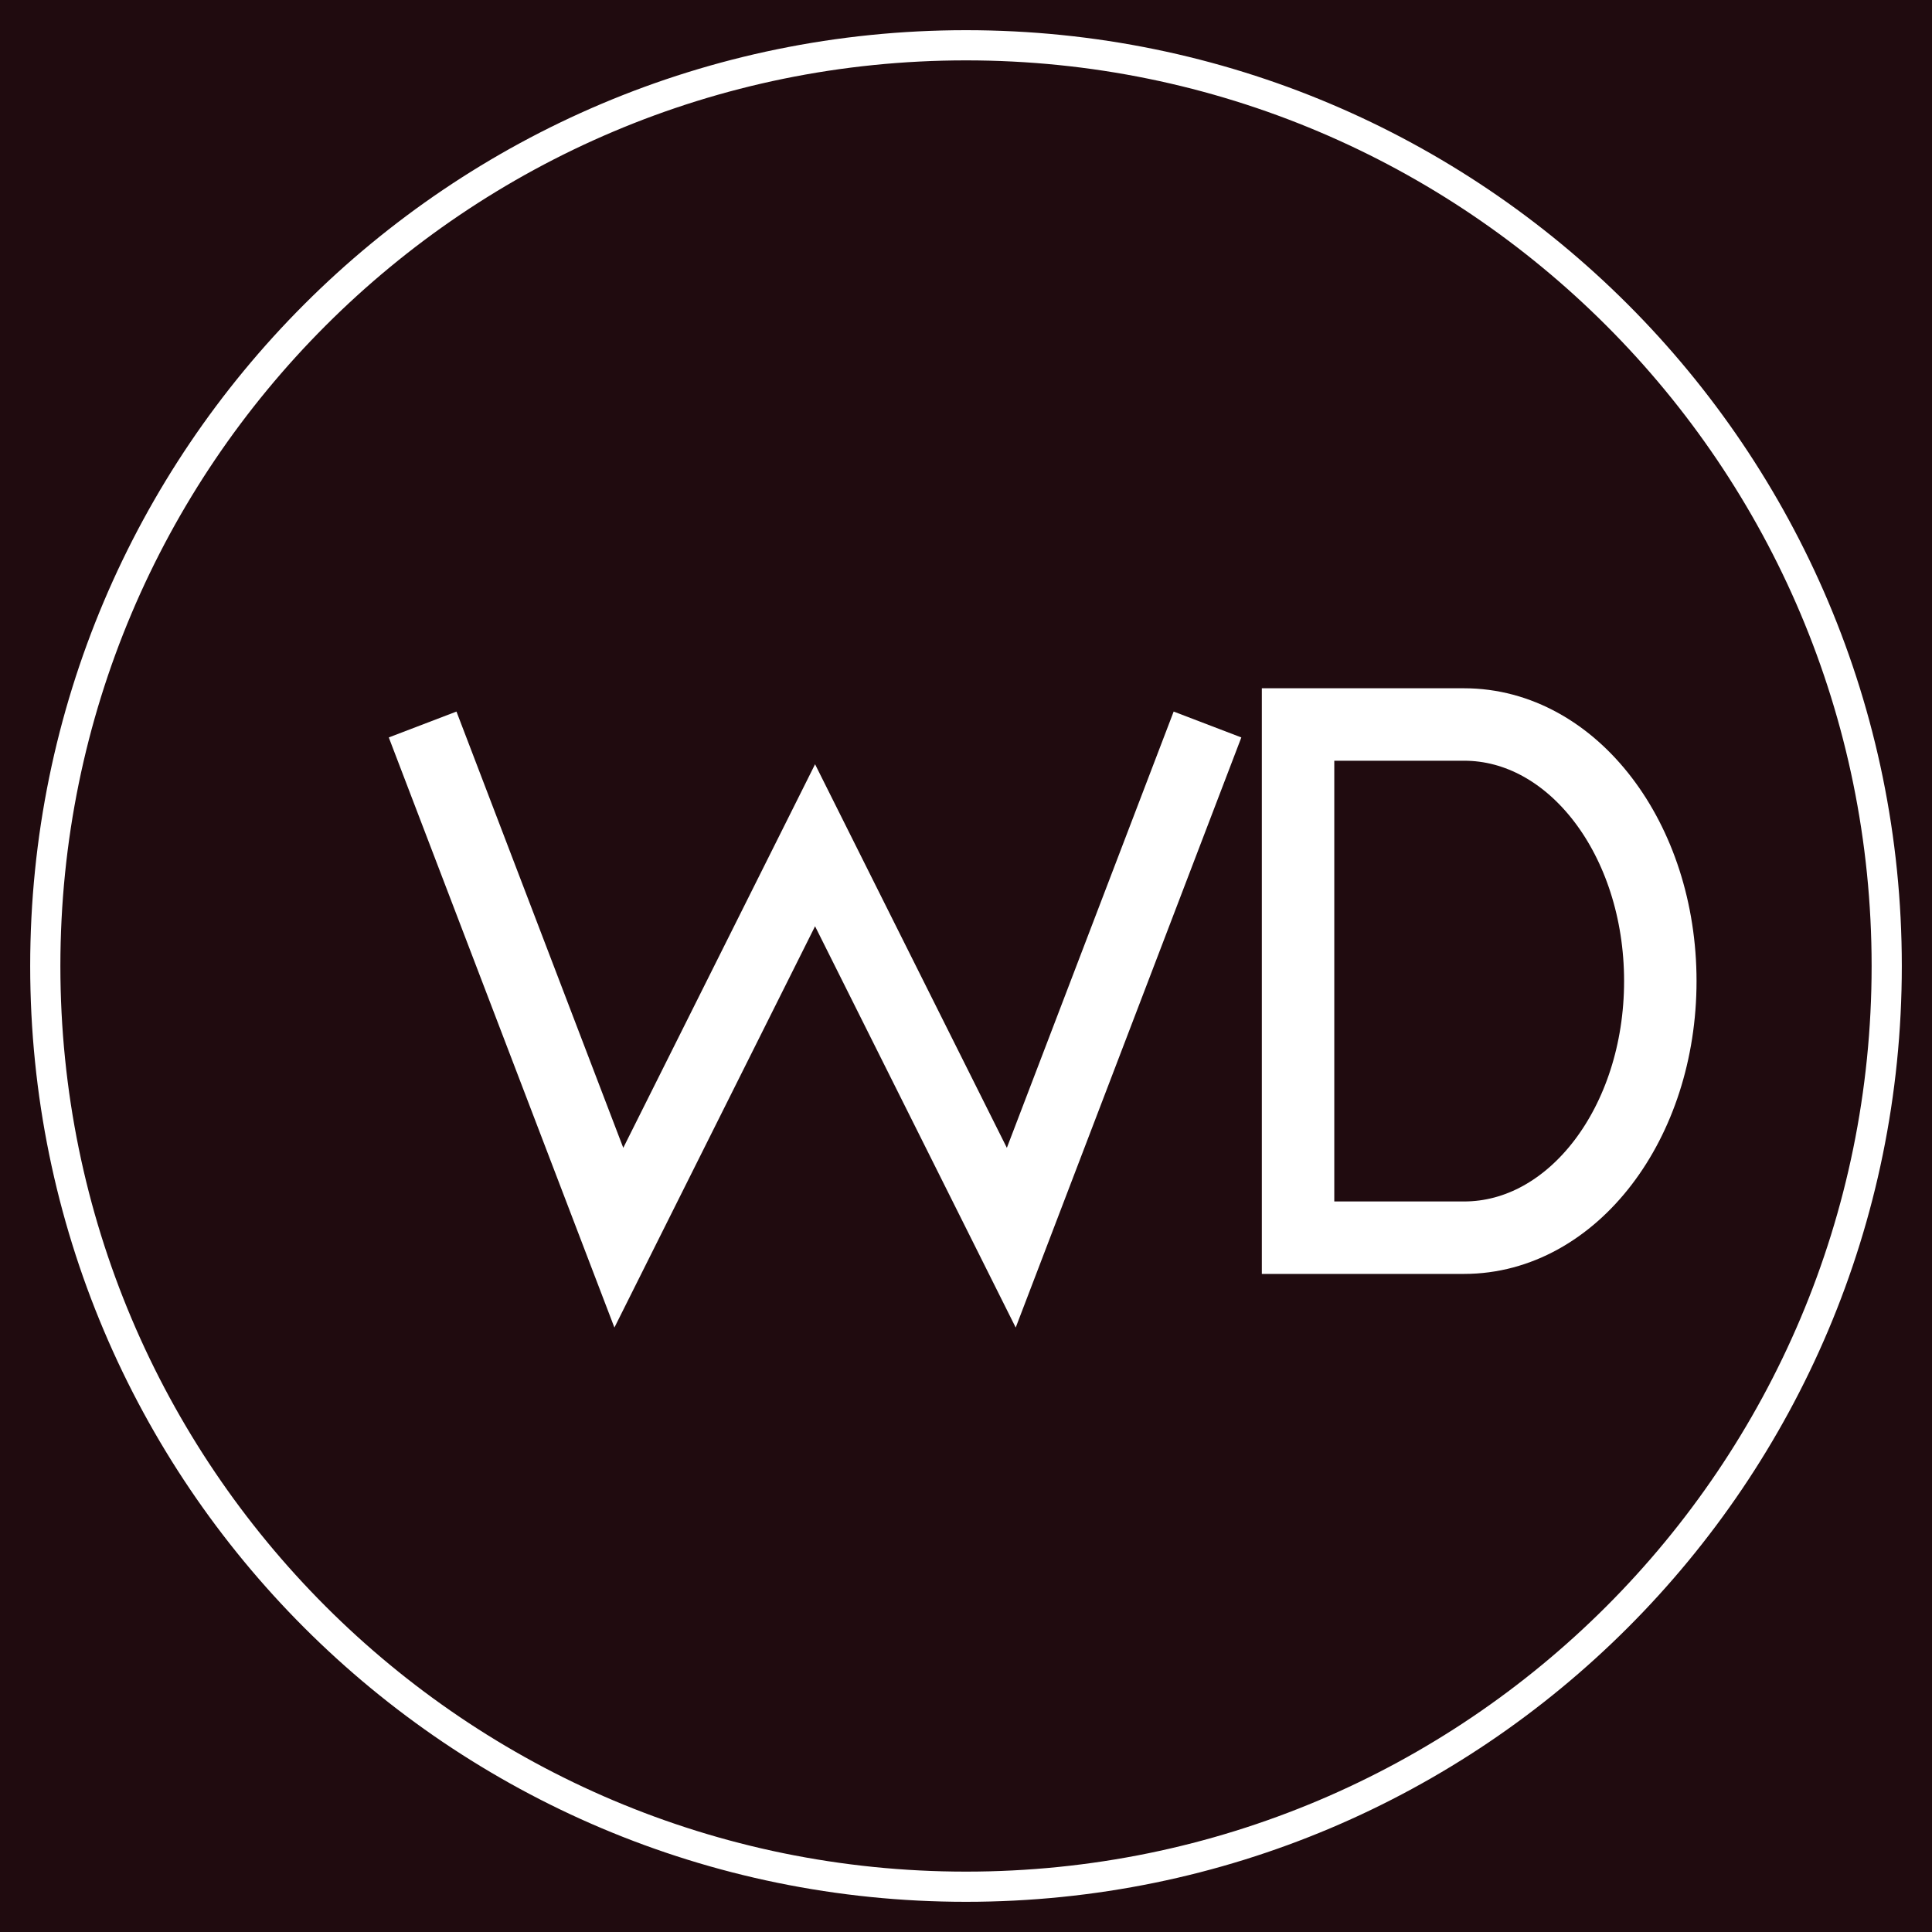
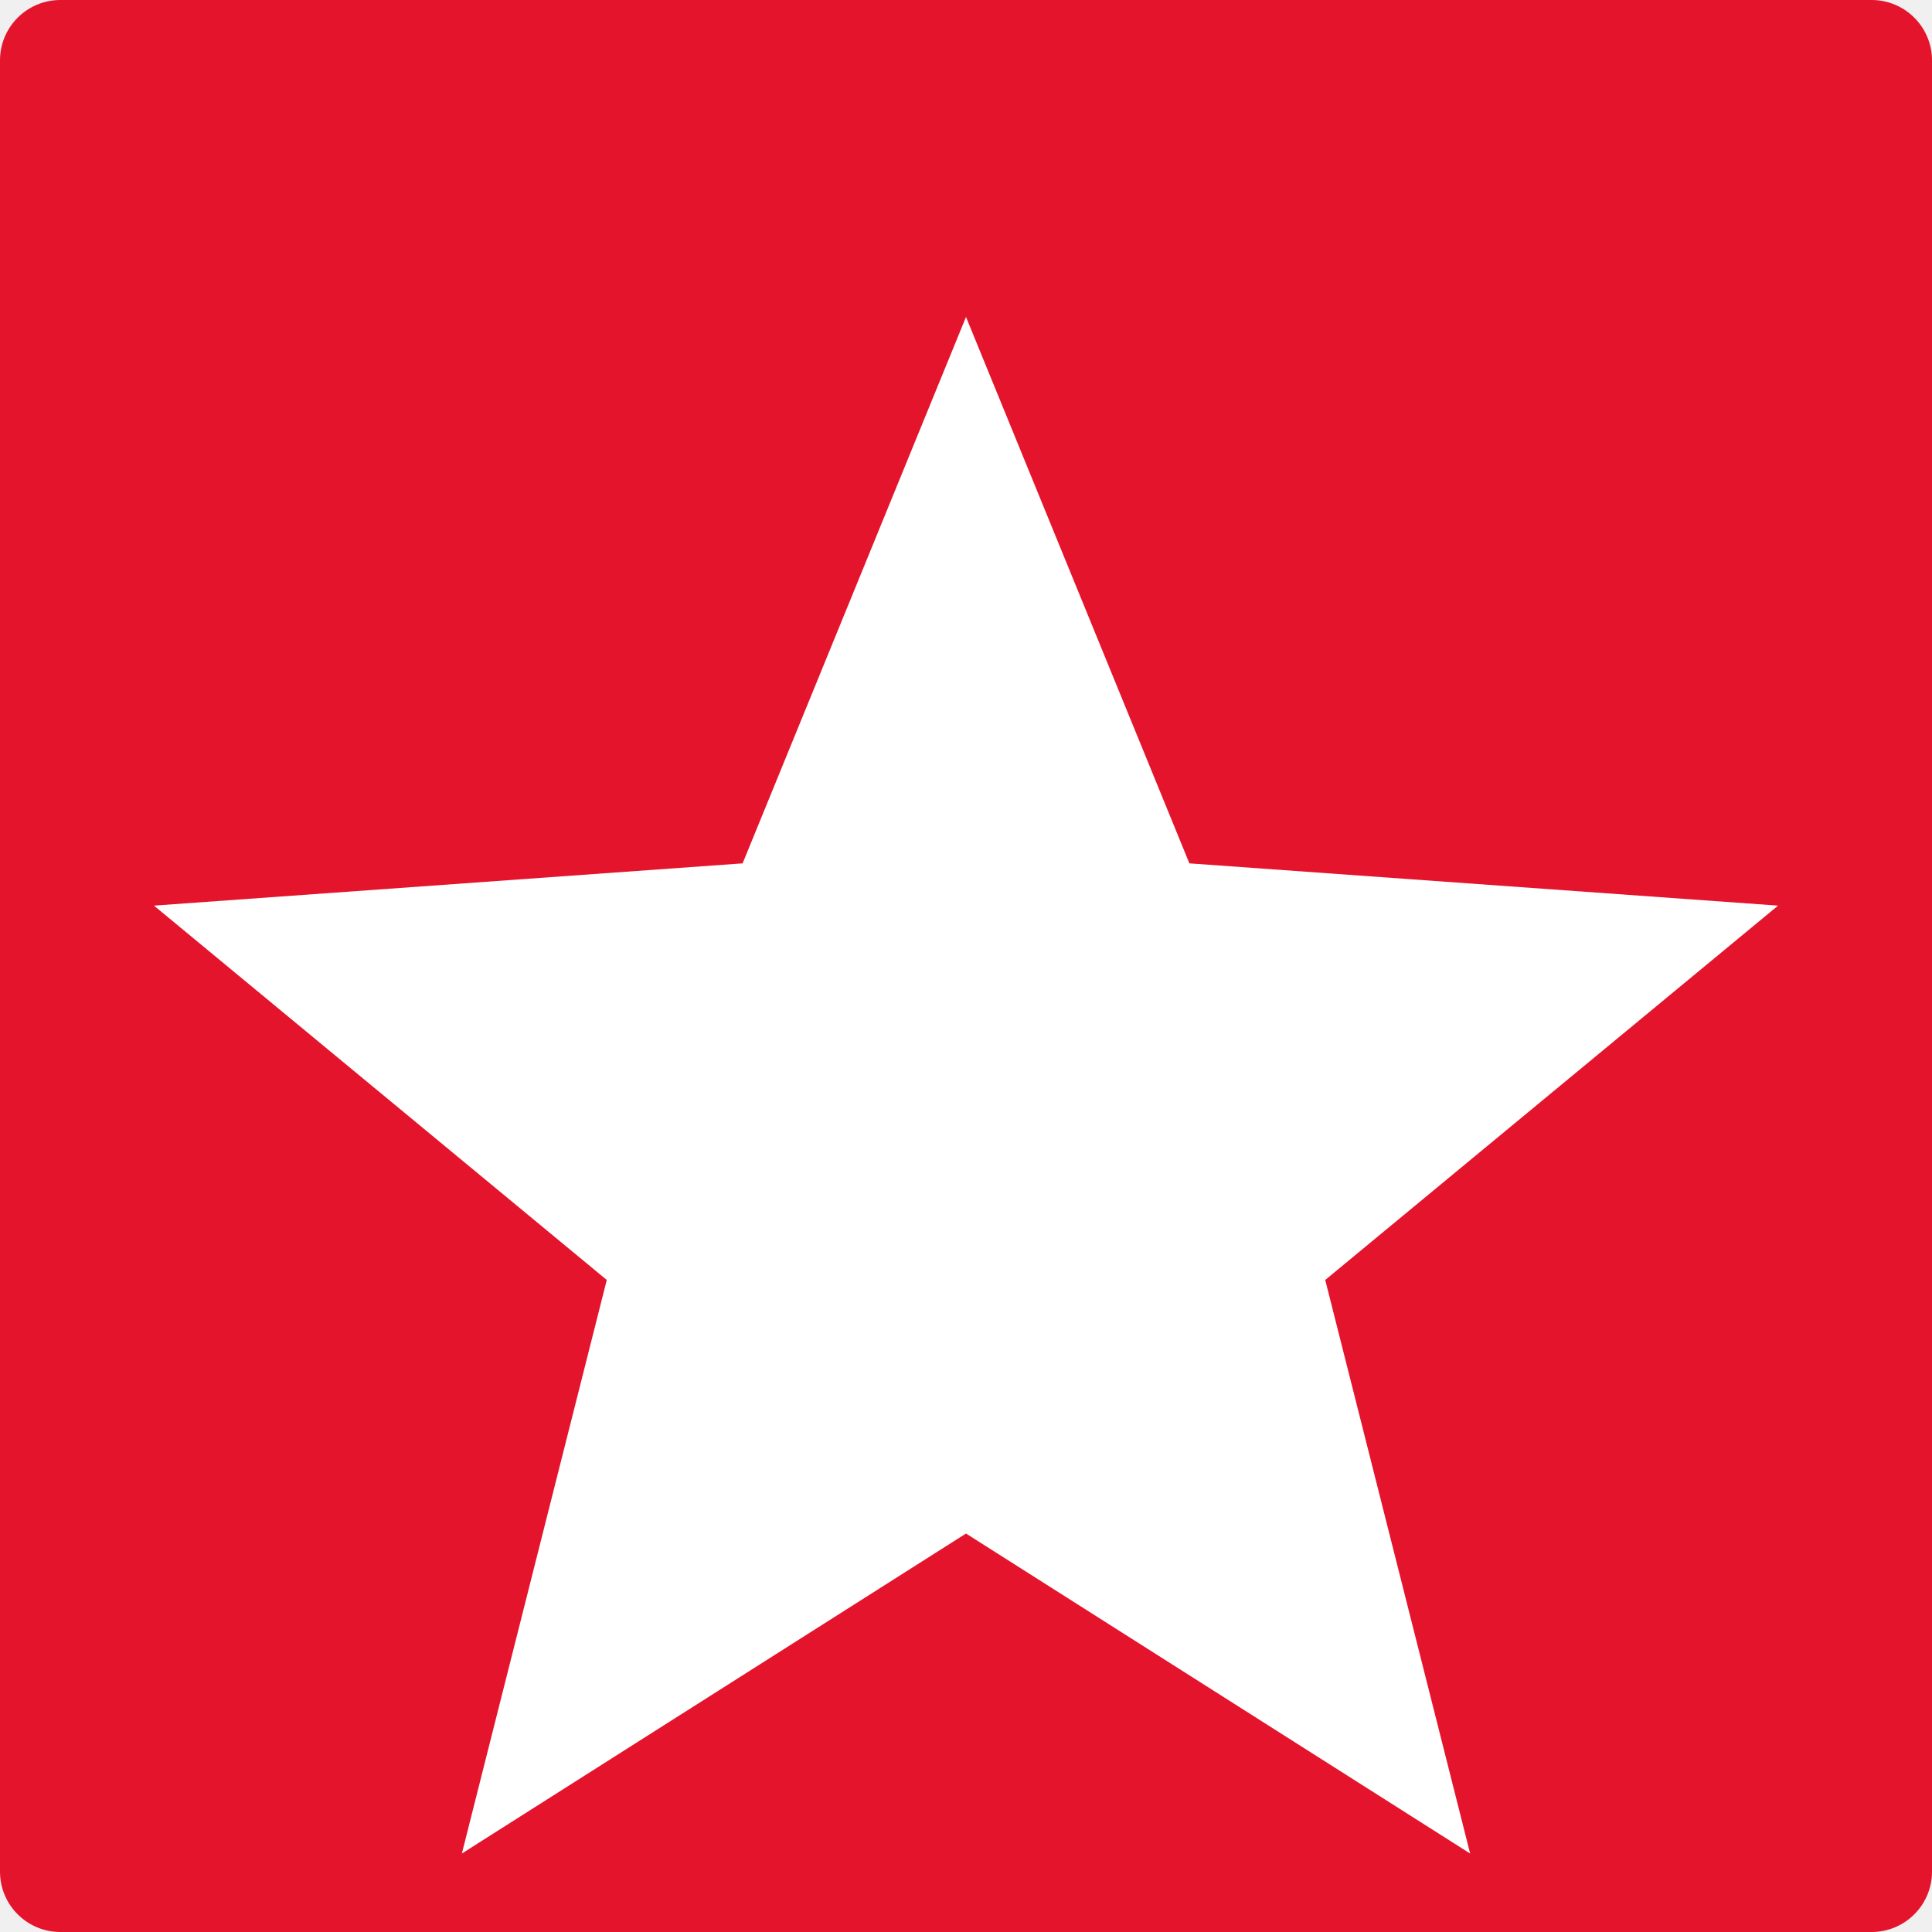
<svg xmlns="http://www.w3.org/2000/svg" viewBox="0 0 64 64" role="img" aria-label="Wellington Dantas">
-   <rect width="64" height="64" fill="#200B0F" />
-   <g fill="none" stroke="#FFFFFF" stroke-width="2.4">
-     <circle cx="32" cy="32" r="30.5" stroke-width="1" />
-     <path d="M14 24 L20.5 41 L27 28 L33.5 41 L40 24" stroke-linejoin="miter" />
-     <path d="M43 24 h5.5 c3.6 0 6.5 3.8 6.5 8.5 s-2.9 8.5 -6.5 8.5 H43 z" />
-   </g>
+   <rect width="64" height="64" rx="2" fill="#E4142C" />
+   <path fill="#FFFFFF" d="M32 10.5 39.4 28.6 58.9 30 43.9 42.4 48.7 61.4 32 50.8 15.3 61.4 20.1 42.4 5.1 30 24.6 28.6Z" />
</svg>
